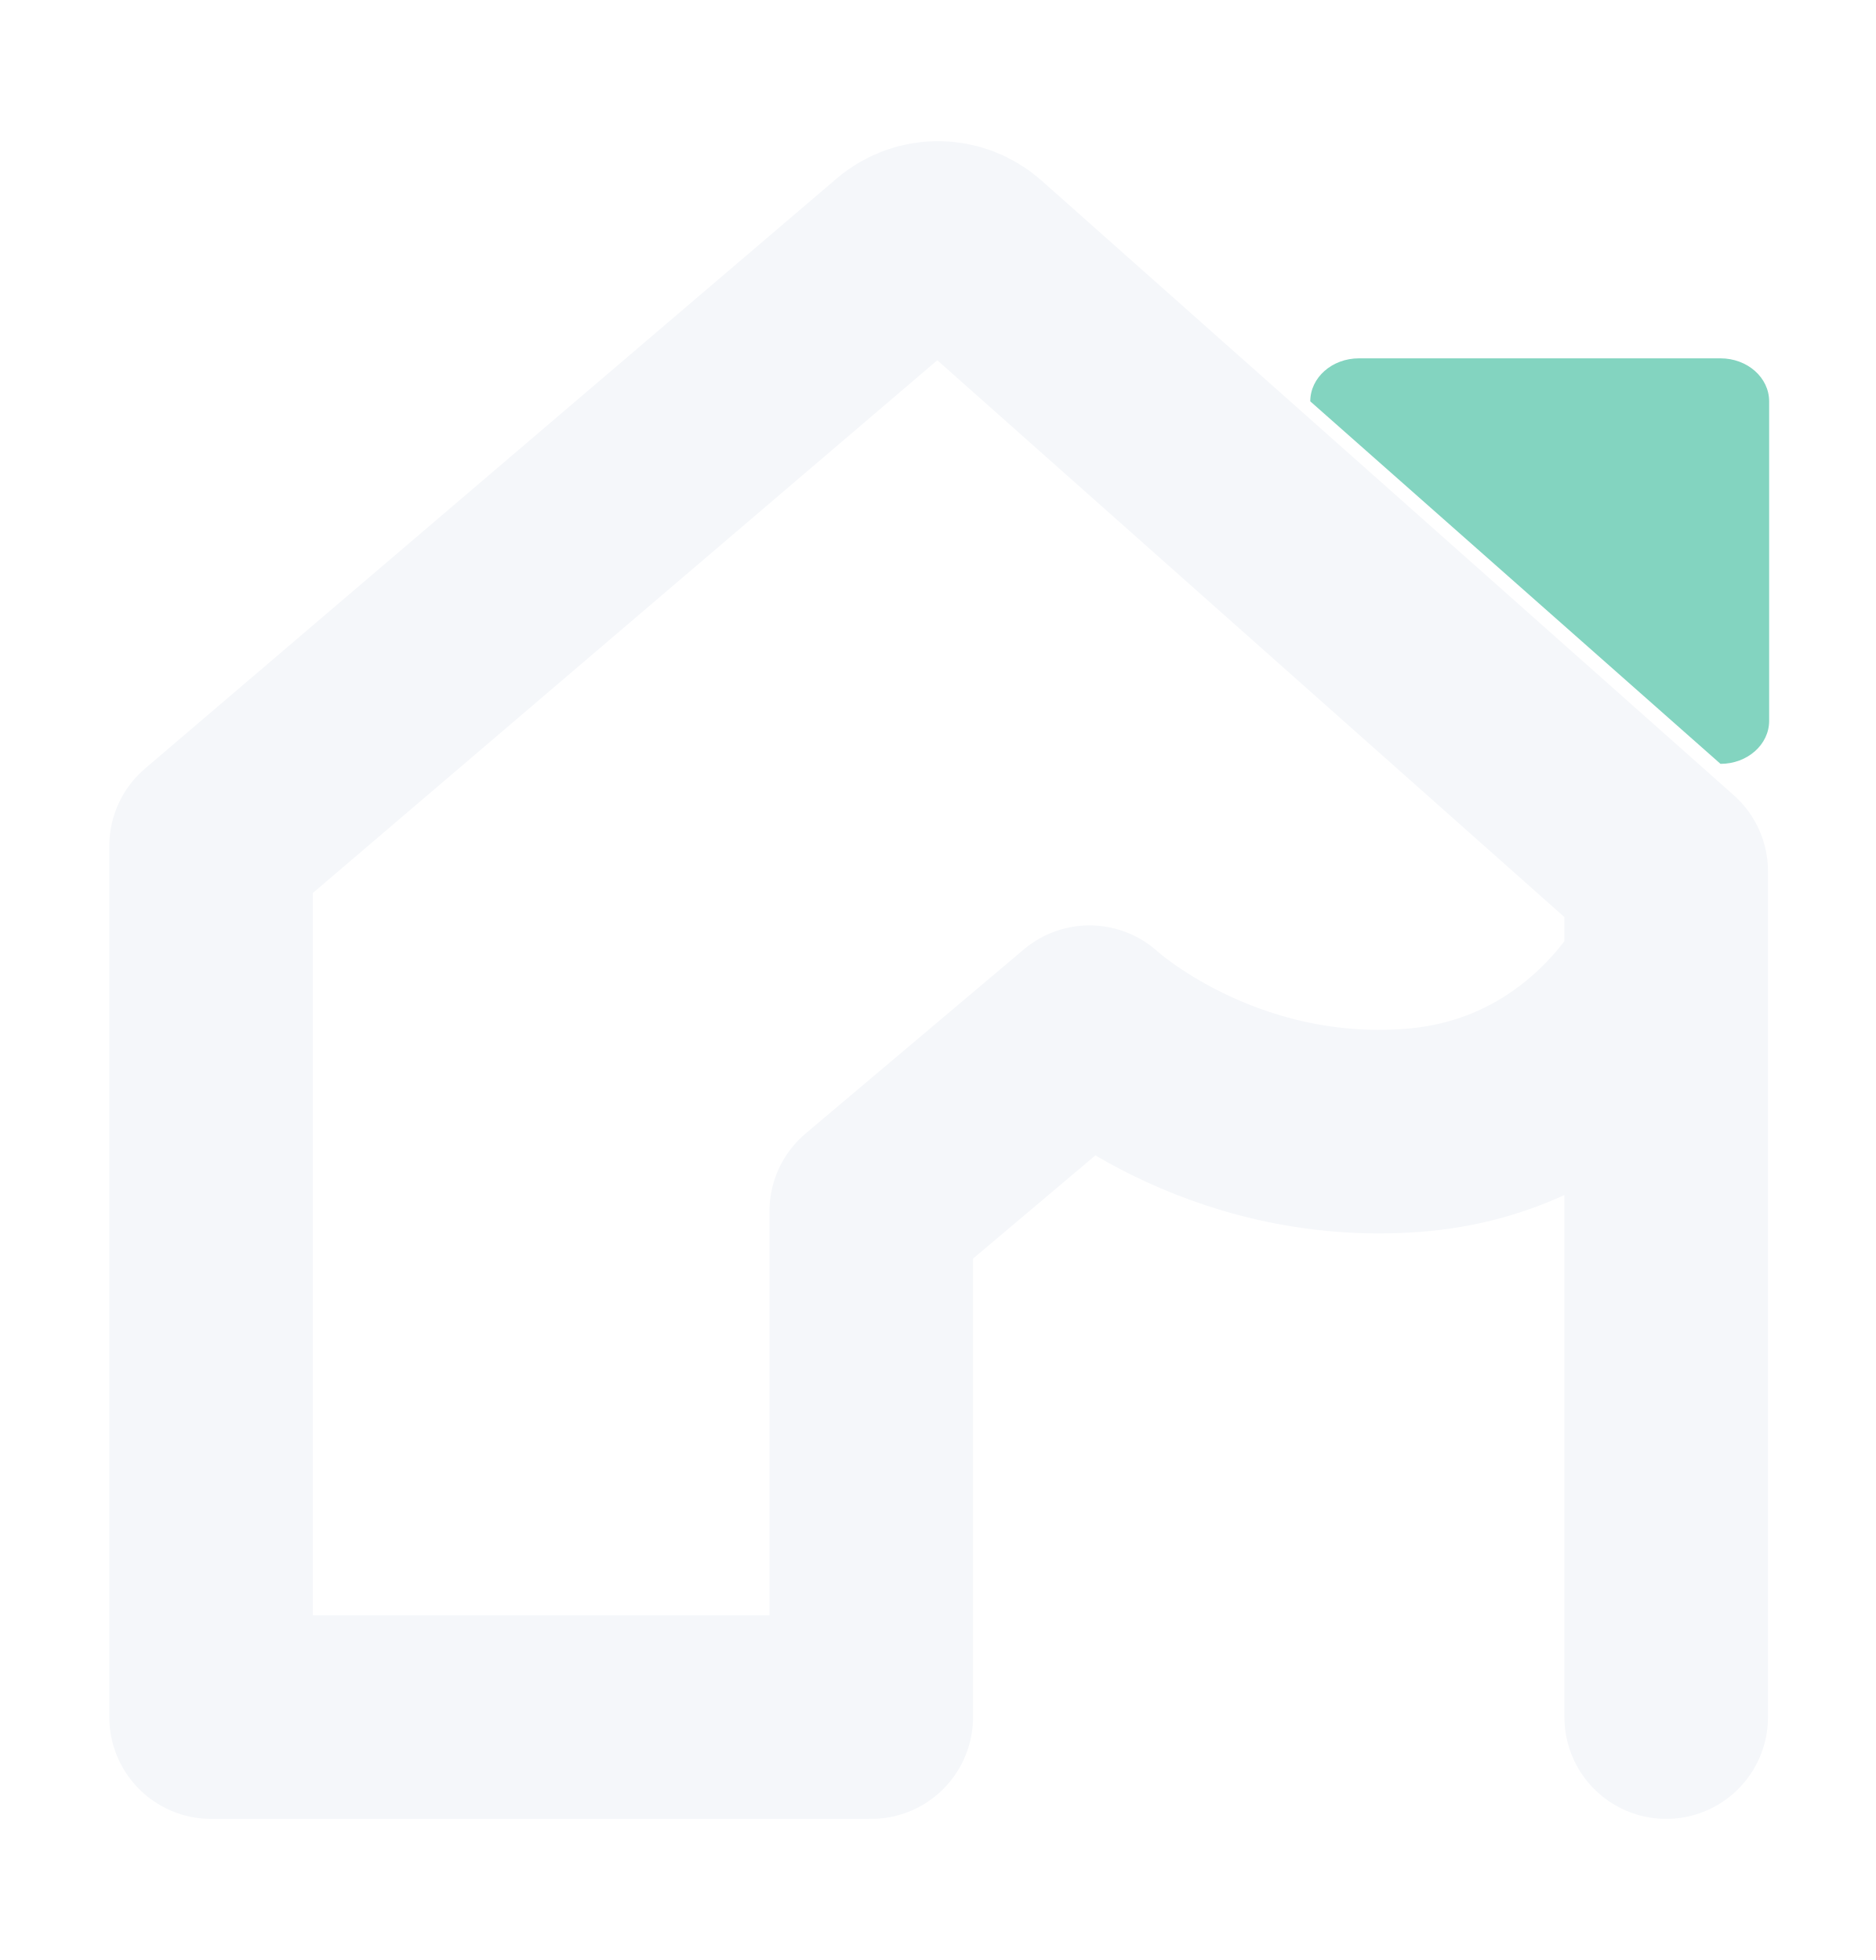
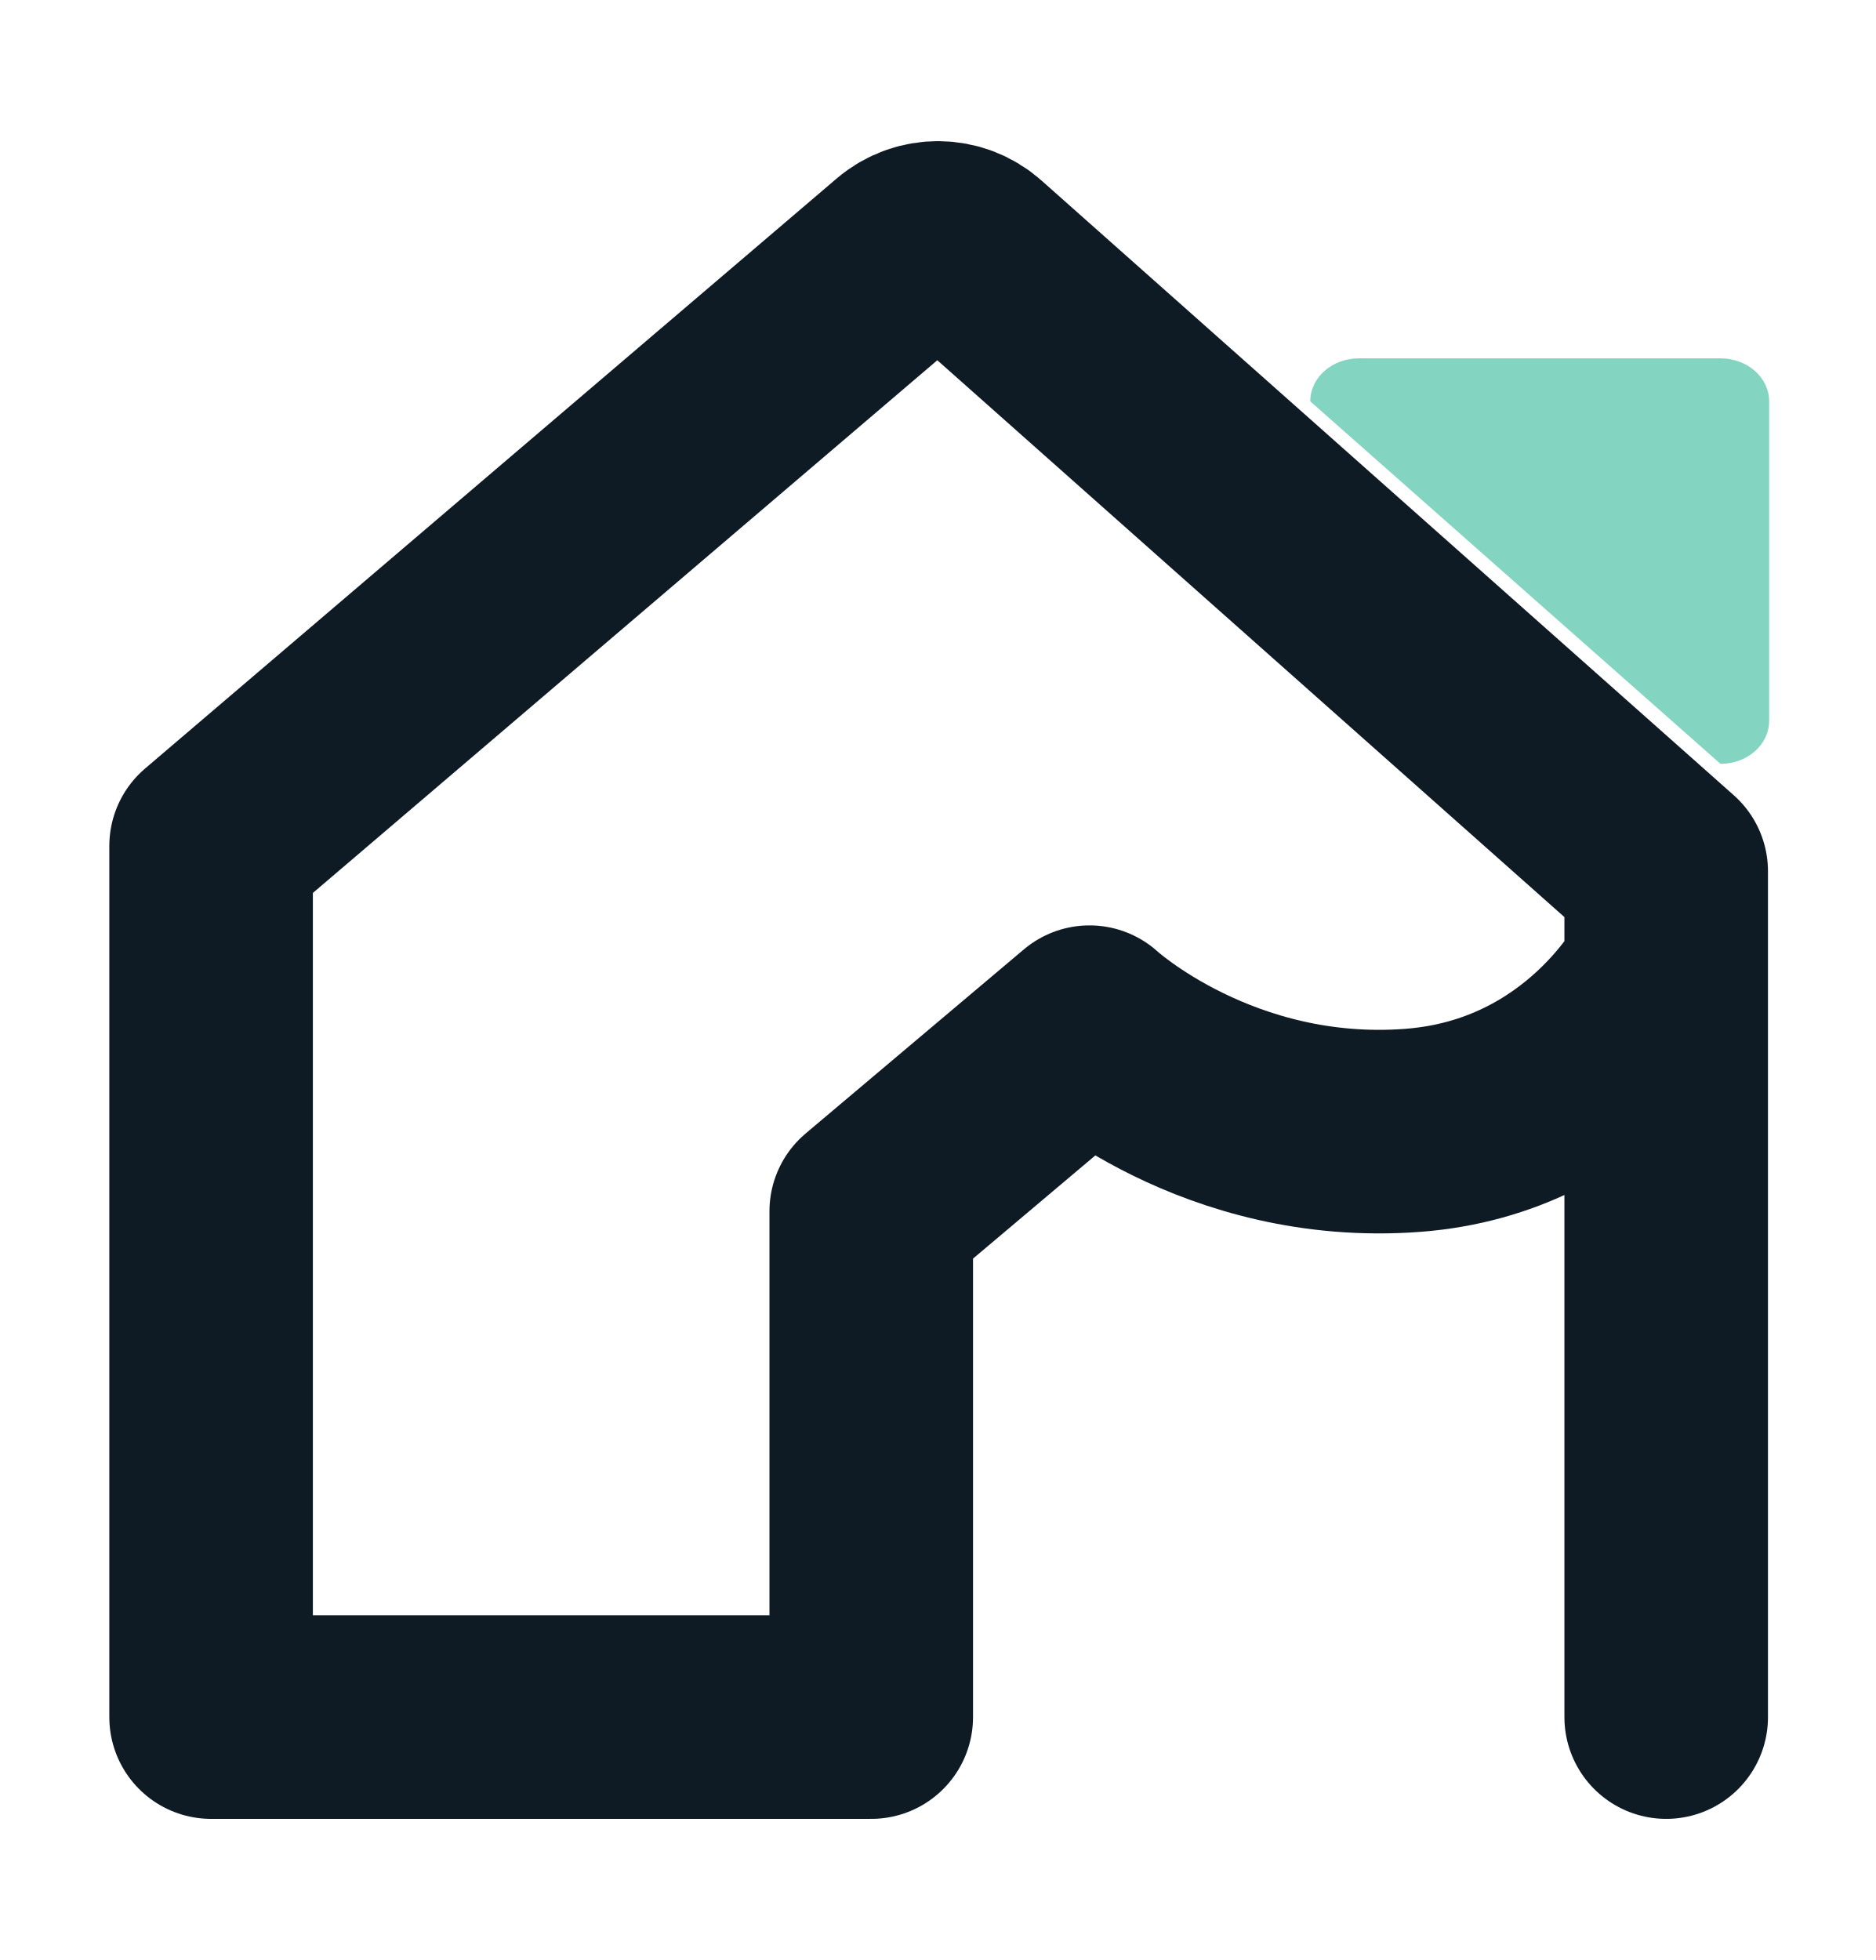
- <svg xmlns="http://www.w3.org/2000/svg" id="Icon_Master_-_Light" viewBox="0 0 368.59 385.12">
-   <path id="House_Light" d="M177.4,50.28L41.48,166.23v171.16h129.72v-99.38l42.89-36.18s25.21,23.19,63.55,20.27c35.12-2.68,49.77-31.27,49.77-31.27v146.56-166.18L191.37,50.42c-3.97-3.53-9.93-3.58-13.97-.14Z" style="fill:none; stroke:#f5f7fa; stroke-linecap:round; stroke-linejoin:round; stroke-width:40px;" />
+ <svg xmlns="http://www.w3.org/2000/svg" id="Icon_Master" viewBox="0 0 368.59 385.12">
  <path id="Teal_Accent" d="M257.47,78.86c0-4.67,4.28-8.45,9.56-8.45h71.05c5.28,0,9.56,3.78,9.56,8.45v62.78c0,4.67-4.28,8.45-9.56,8.45" style="fill:#83d4c0;" />
+   <path id="House_Dark" d="M177.4,50.28L41.48,166.23v171.16h129.72v-99.38l42.89-36.18s25.21,23.19,63.55,20.27c35.12-2.68,49.77-31.27,49.77-31.27v146.56-166.18L191.37,50.42c-3.97-3.53-9.93-3.58-13.97-.14Z" style="fill:none; stroke:#0e1b24; stroke-linecap:round; stroke-linejoin:round; stroke-width:40px;" />
</svg>
